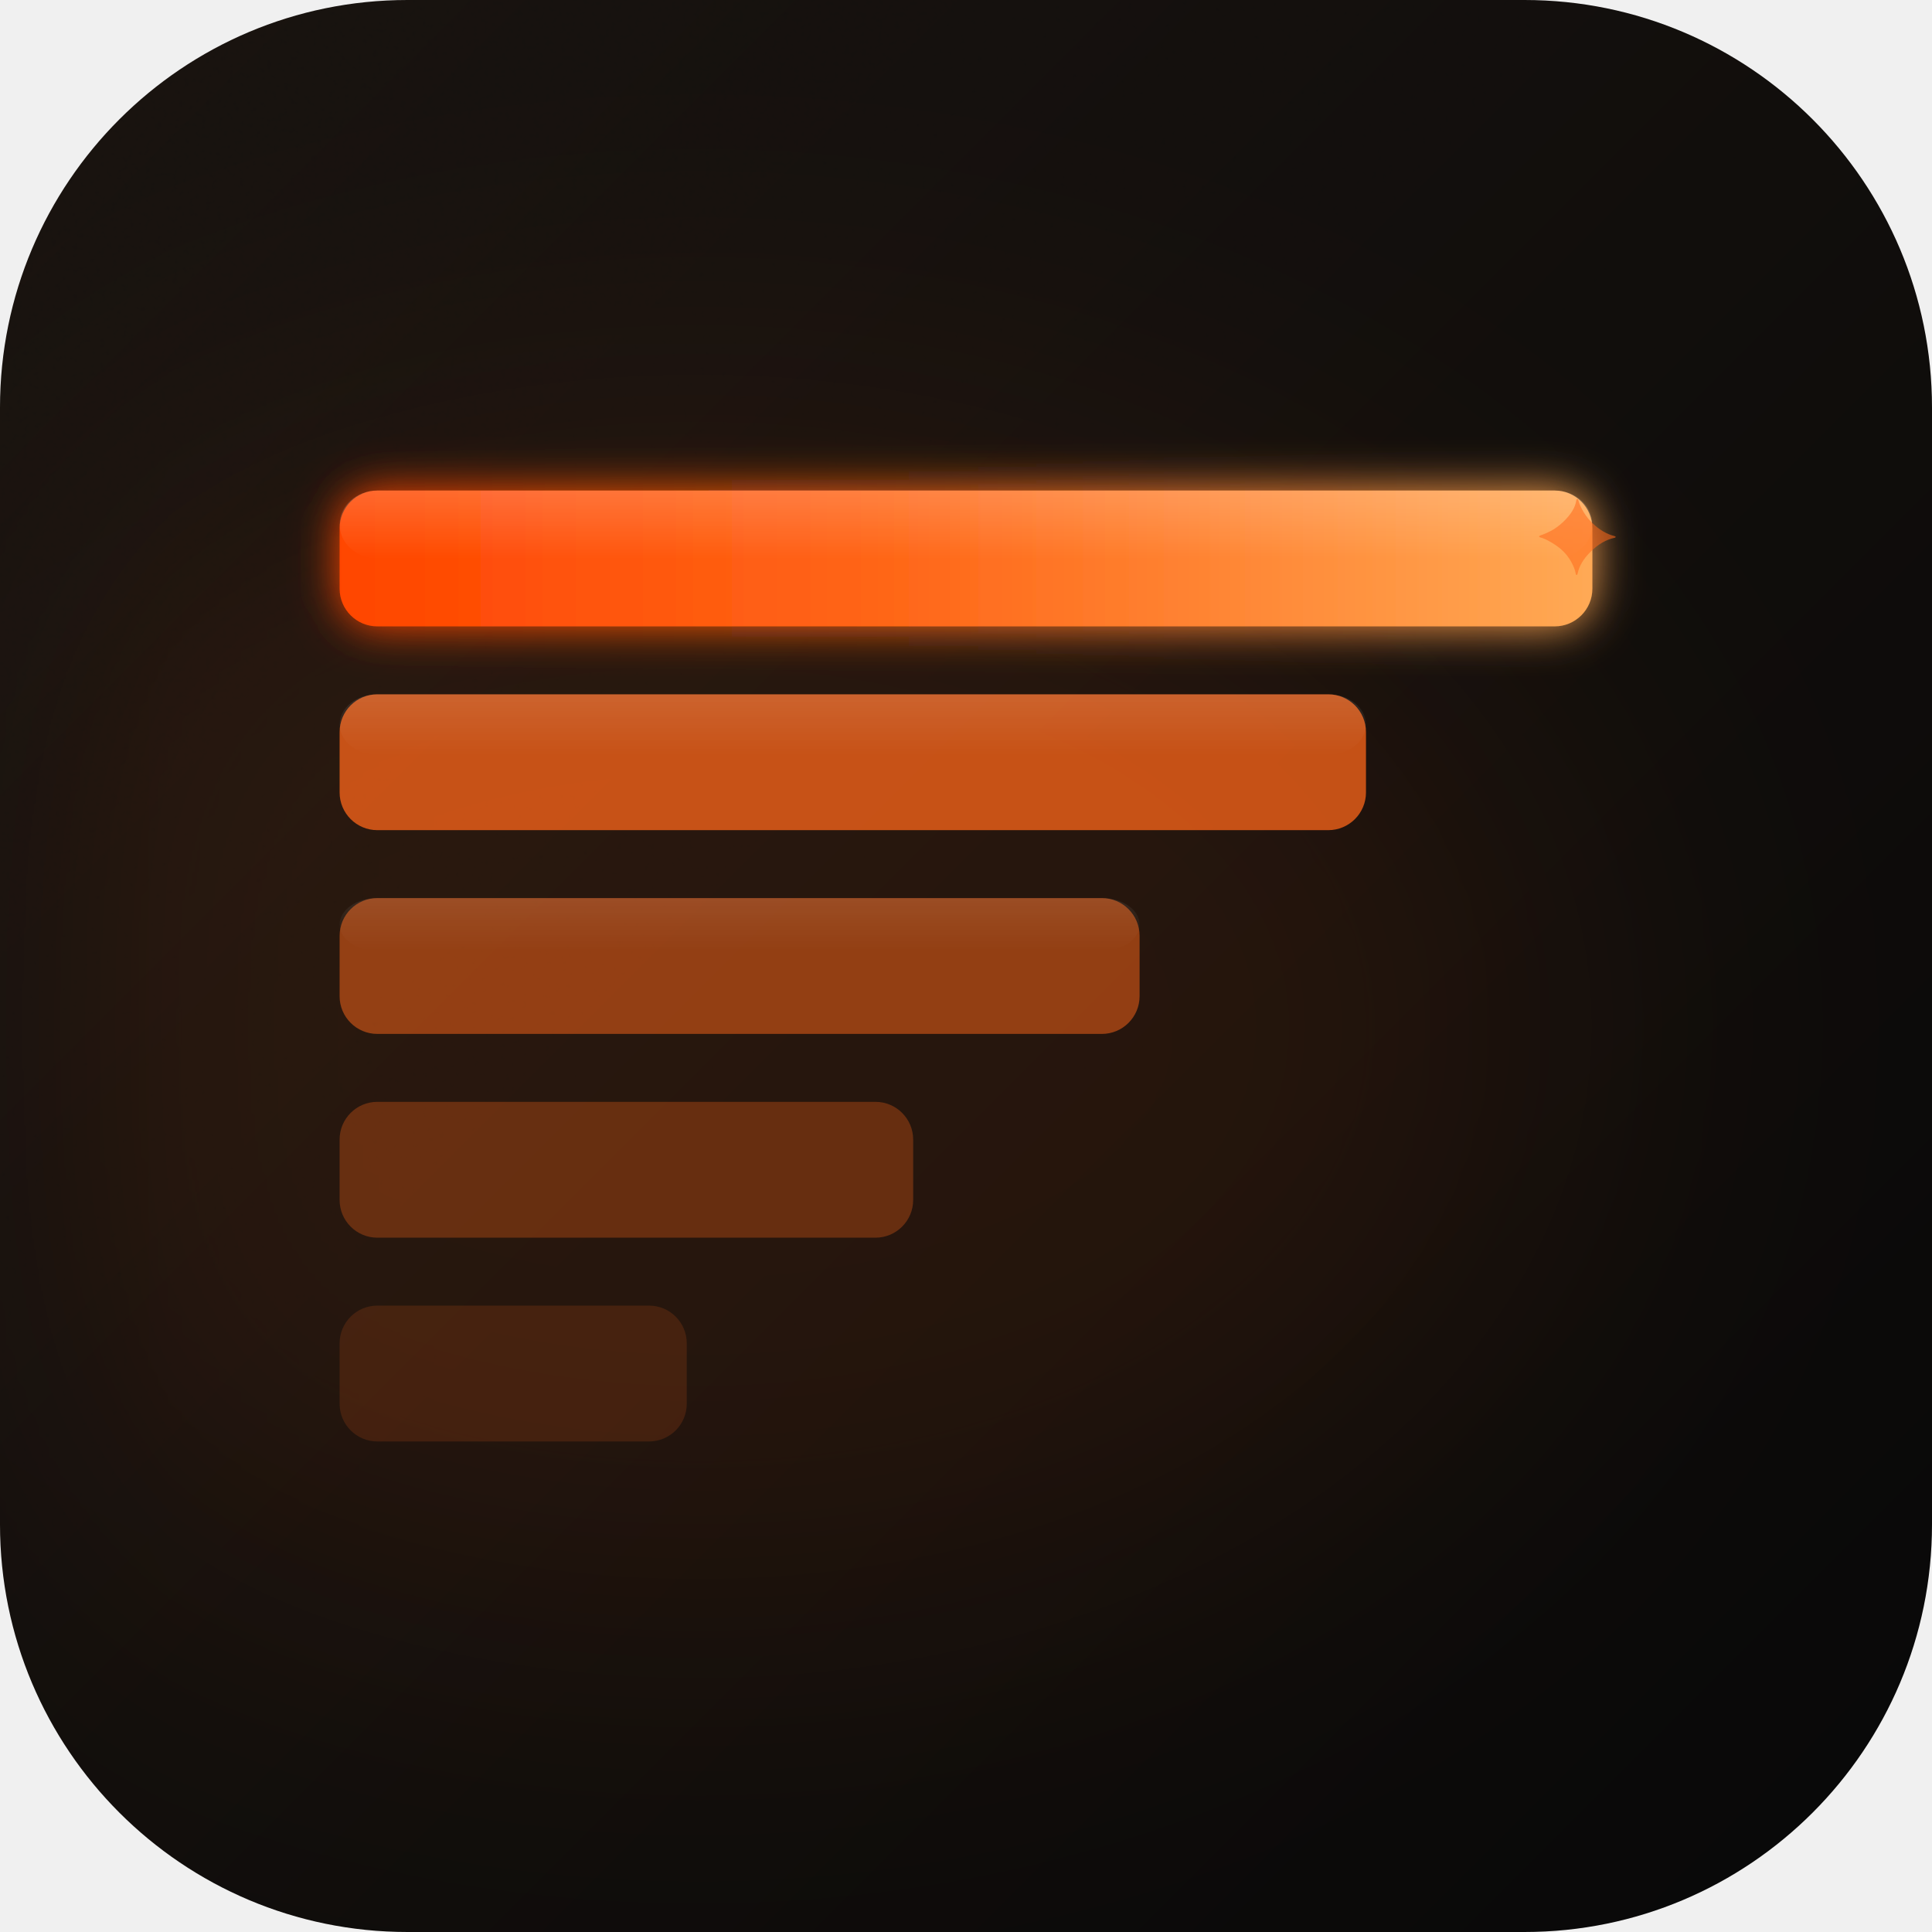
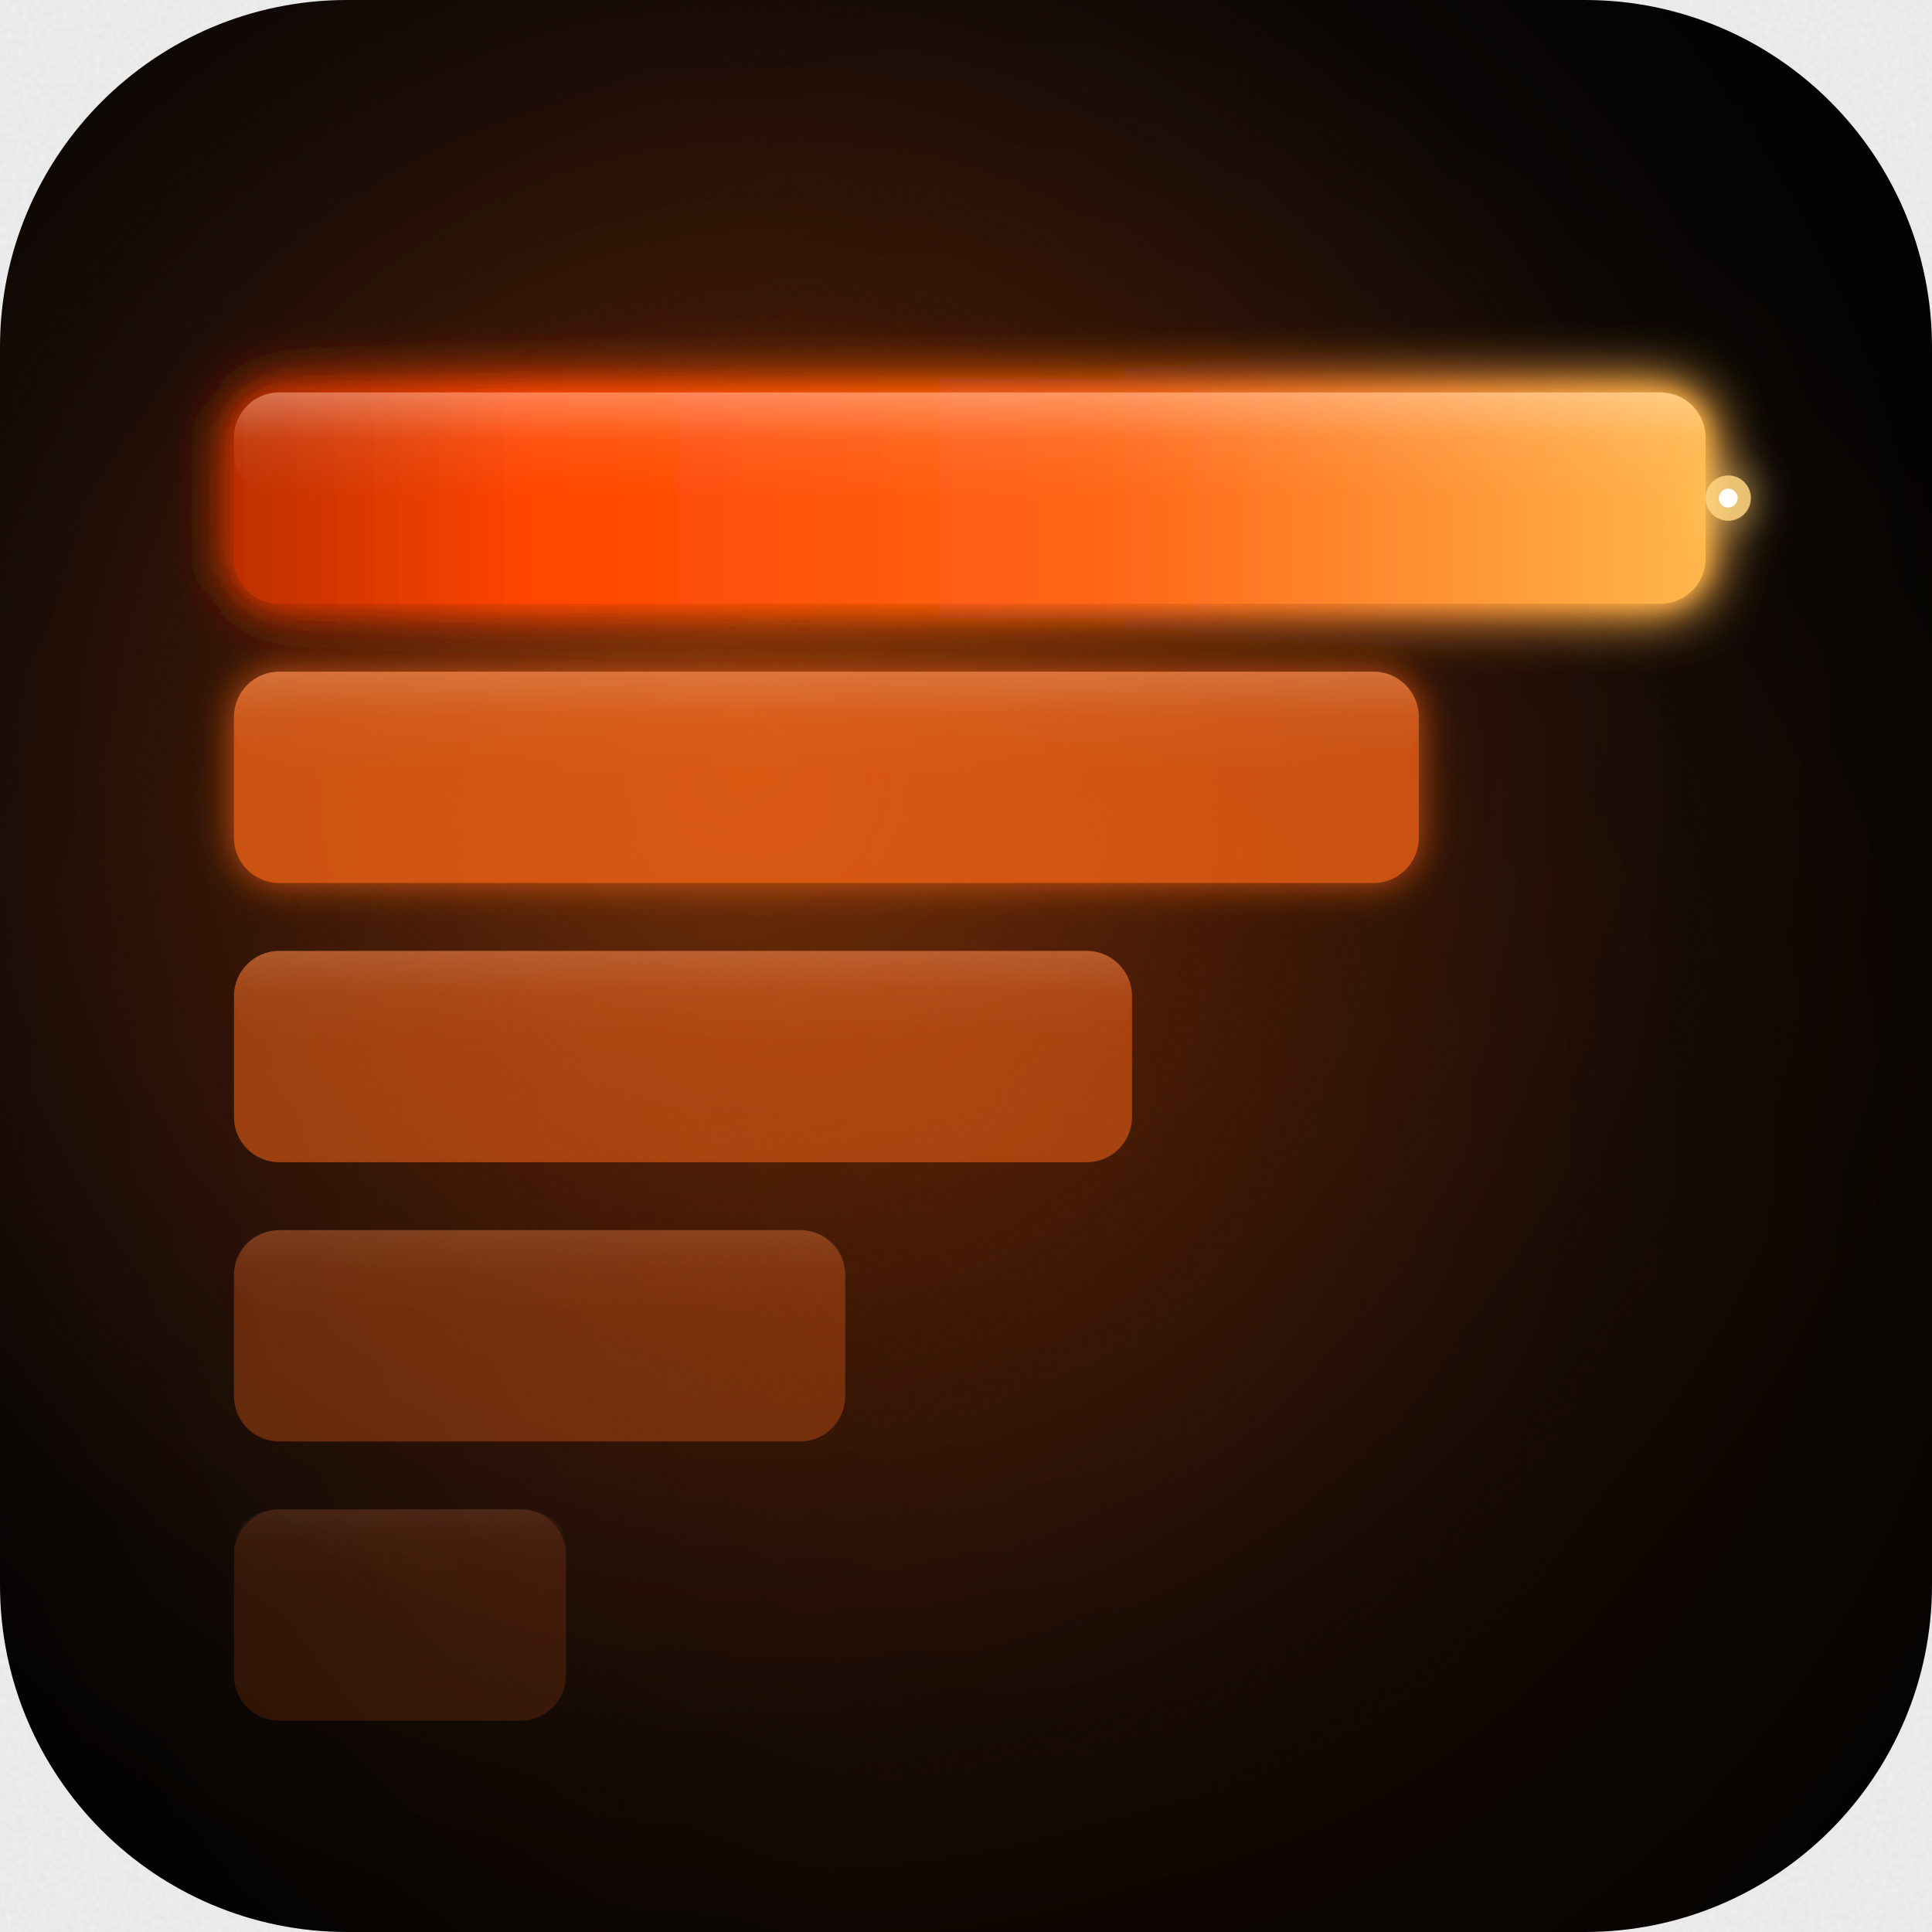
<svg xmlns="http://www.w3.org/2000/svg" viewBox="0 0 512 512" width="512" height="512" role="img" aria-label="Stacksome">
  <defs>
-     <linearGradient id="bg" x1="0" y1="0" x2="1" y2="1">
-       <stop offset="0%" stop-color="#1A1410" />
-       <stop offset="100%" stop-color="#080808" />
+     <linearGradient id="b1g" x1="0" y1="0" x2="1" y2="0">
+       <stop offset="0%" stop-color="#BB2E00" />
+       <stop offset="20%" stop-color="#FF4500" />
+       <stop offset="60%" stop-color="#FF6719" />
+       <stop offset="100%" stop-color="#FFB84D" />
    </linearGradient>
-     <linearGradient id="topBar" x1="0" y1="0" x2="1" y2="0">
-       <stop offset="0%" stop-color="#FF4500" />
-       <stop offset="45%" stop-color="#FF6719" />
-       <stop offset="100%" stop-color="#FFAA55" />
+     <linearGradient id="shG" x1="0" y1="0" x2="0" y2="1">
+       <stop offset="0%" stop-color="#fff" stop-opacity="0.32" />
+       <stop offset="45%" stop-color="#fff" stop-opacity="0.07" />
+       <stop offset="100%" stop-color="#fff" stop-opacity="0" />
    </linearGradient>
-     <linearGradient id="shine" x1="0" y1="0" x2="0" y2="1">
-       <stop offset="0%" stop-color="#FFFFFF" stop-opacity="0.18" />
-       <stop offset="100%" stop-color="#FFFFFF" stop-opacity="0" />
-     </linearGradient>
-     <filter id="ambientGlow" x="-60%" y="-60%" width="220%" height="220%">
-       <feGaussianBlur stdDeviation="48" />
-     </filter>
-     <filter id="barGlow" x="-8%" y="-80%" width="116%" height="260%">
-       <feGaussianBlur stdDeviation="6" result="blur" />
+     <radialGradient id="bgG" cx="40%" cy="40%" r="62%">
+       <stop offset="0%" stop-color="#261608" />
+       <stop offset="65%" stop-color="#0E0907" />
+       <stop offset="100%" stop-color="#040302" />
+     </radialGradient>
+     <radialGradient id="agG" cx="38%" cy="40%" r="50%">
+       <stop offset="0%" stop-color="#FF6719" stop-opacity="0.28" />
+       <stop offset="55%" stop-color="#FF4500" stop-opacity="0.10" />
+       <stop offset="100%" stop-color="#FF4500" stop-opacity="0" />
+     </radialGradient>
+     <radialGradient id="ag2" cx="52%" cy="58%" r="58%">
+       <stop offset="0%" stop-color="#FF5500" stop-opacity="0.13" />
+       <stop offset="100%" stop-color="#FF5500" stop-opacity="0" />
+     </radialGradient>
+     <filter id="bloom" x="-10%" y="-130%" width="120%" height="360%">
+       <feGaussianBlur stdDeviation="8" result="b1" />
+       <feGaussianBlur in="SourceGraphic" stdDeviation="3" result="b2" />
      <feMerge>
-         <feMergeNode in="blur" />
+         <feMergeNode in="b1" />
+         <feMergeNode in="b1" />
+         <feMergeNode in="b2" />
        <feMergeNode in="SourceGraphic" />
      </feMerge>
    </filter>
-     <clipPath id="clip">
-       <rect width="512" height="512" rx="108" />
-     </clipPath>
-     <filter id="grain" x="0" y="0" width="100%" height="100%">
-       <feTurbulence type="fractalNoise" baseFrequency="0.68" numOctaves="4" stitchTiles="stitch" result="noise" />
-       <feColorMatrix type="matrix" values="0 0 0 0 0  0 0 0 0 0  0 0 0 0 0  0 0 0 0.035 0" result="tinted" />
-       <feComposite in="SourceGraphic" in2="tinted" operator="over" />
+     <filter id="glow" x="-8%" y="-90%" width="116%" height="280%">
+       <feGaussianBlur stdDeviation="5" result="b" />
+       <feMerge>
+         <feMergeNode in="b" />
+         <feMergeNode in="SourceGraphic" />
+       </feMerge>
+     </filter>
+     <filter id="sparkF" x="-300%" y="-300%" width="700%" height="700%">
+       <feGaussianBlur stdDeviation="6" result="b" />
+       <feMerge>
+         <feMergeNode in="b" />
+         <feMergeNode in="SourceGraphic" />
+       </feMerge>
+     </filter>
+     <filter id="grain">
+       <feTurbulence type="fractalNoise" baseFrequency="0.68" numOctaves="4" stitchTiles="stitch" result="n" />
+       <feColorMatrix type="matrix" values="0 0 0 0 0  0 0 0 0 0  0 0 0 0 0  0 0 0 0.045 0" in="n" result="t" />
+       <feComposite in="SourceGraphic" in2="t" operator="over" />
    </filter>
  </defs>
-   <g clip-path="url(#clip)">
-     <rect width="512" height="512" fill="url(#bg)" />
-     <rect width="512" height="512" fill="transparent" filter="url(#grain)" />
-     <ellipse cx="185" cy="272" rx="230" ry="160" fill="#FF6719" opacity="0.09" filter="url(#ambientGlow)" />
-     <rect x="90" y="130" width="332" height="36" rx="10" fill="url(#topBar)" filter="url(#barGlow)" />
-     <rect x="90" y="130" width="332" height="18" rx="10" fill="url(#shine)" />
-     <rect x="90" y="184" width="272" height="36" rx="10" fill="#FF6719" opacity="0.74" />
-     <rect x="90" y="184" width="272" height="16" rx="10" fill="url(#shine)" opacity="0.55" />
-     <rect x="90" y="238" width="212" height="36" rx="10" fill="#FF6719" opacity="0.50" />
-     <rect x="90" y="238" width="212" height="14" rx="10" fill="url(#shine)" opacity="0.40" />
-     <rect x="90" y="292" width="152" height="36" rx="10" fill="#FF6719" opacity="0.30" />
-     <rect x="90" y="346" width="92" height="36" rx="10" fill="#FF6719" opacity="0.15" />
-     <text x="418" y="152" font-family="Georgia, serif" font-size="28" font-weight="700" fill="#FF6719" opacity="0.55" text-anchor="middle">✦</text>
-   </g>
+   <rect width="512" height="512" rx="92" fill="url(#bgG)" />
+   <rect width="512" height="512" rx="92" fill="url(#agG)" />
+   <rect width="512" height="512" rx="92" fill="url(#ag2)" />
+   <rect width="512" height="512" rx="92" fill="transparent" filter="url(#grain)" />
+   <rect x="62" y="104" width="390" height="56" rx="12" fill="url(#b1g)" filter="url(#bloom)" />
+   <rect x="62" y="104" width="390" height="28" rx="12" fill="url(#shG)" />
+   <rect x="62" y="178" width="314" height="56" rx="12" fill="#FF6719" opacity="0.74" filter="url(#glow)" />
+   <rect x="62" y="178" width="314" height="26" rx="12" fill="url(#shG)" opacity="0.55" />
+   <rect x="62" y="252" width="238" height="56" rx="12" fill="#FF6719" opacity="0.52" />
+   <rect x="62" y="252" width="238" height="24" rx="12" fill="url(#shG)" opacity="0.40" />
+   <rect x="62" y="326" width="162" height="56" rx="12" fill="#FF6719" opacity="0.32" />
+   <rect x="62" y="326" width="162" height="22" rx="12" fill="url(#shG)" opacity="0.24" />
+   <rect x="62" y="400" width="88" height="56" rx="12" fill="#FF6719" opacity="0.15" />
+   <rect x="62" y="400" width="88" height="18" rx="12" fill="url(#shG)" opacity="0.14" />
+   <circle cx="458" cy="132" r="6" fill="#FFD580" opacity="0.88" filter="url(#sparkF)" />
+   <circle cx="458" cy="132" r="2.5" fill="#FFFFFF" opacity="0.96" />
</svg>
